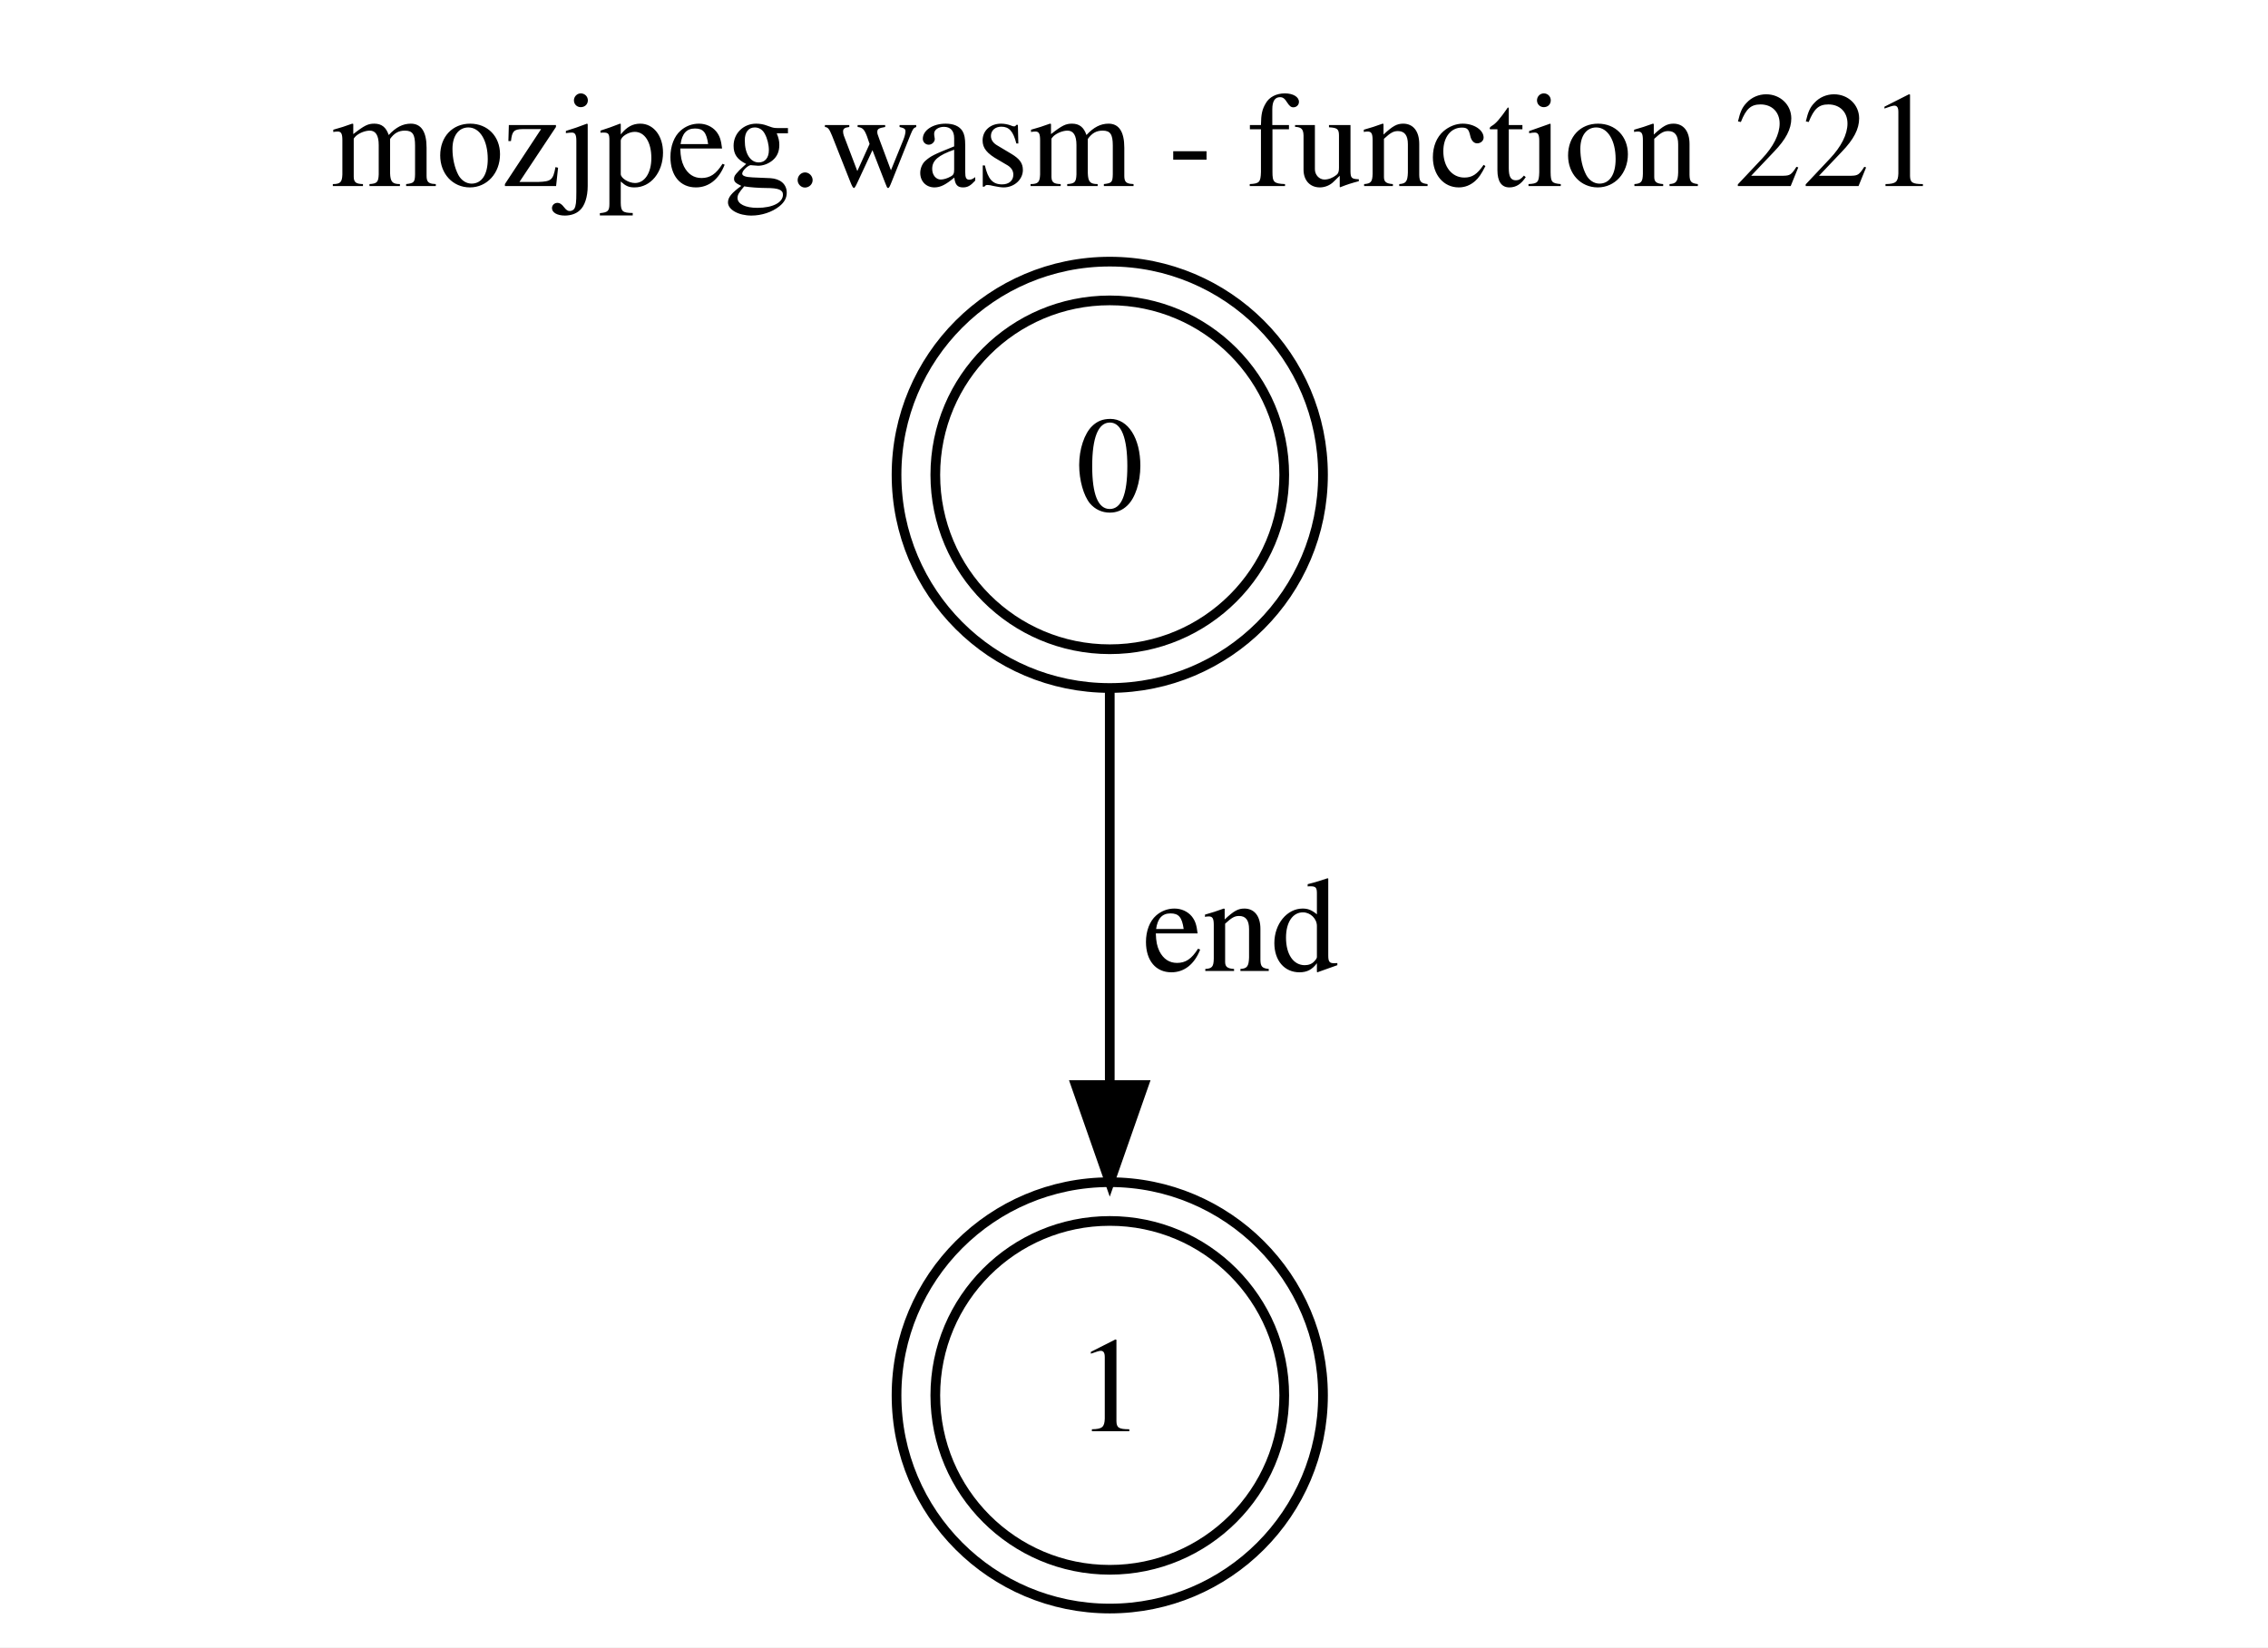
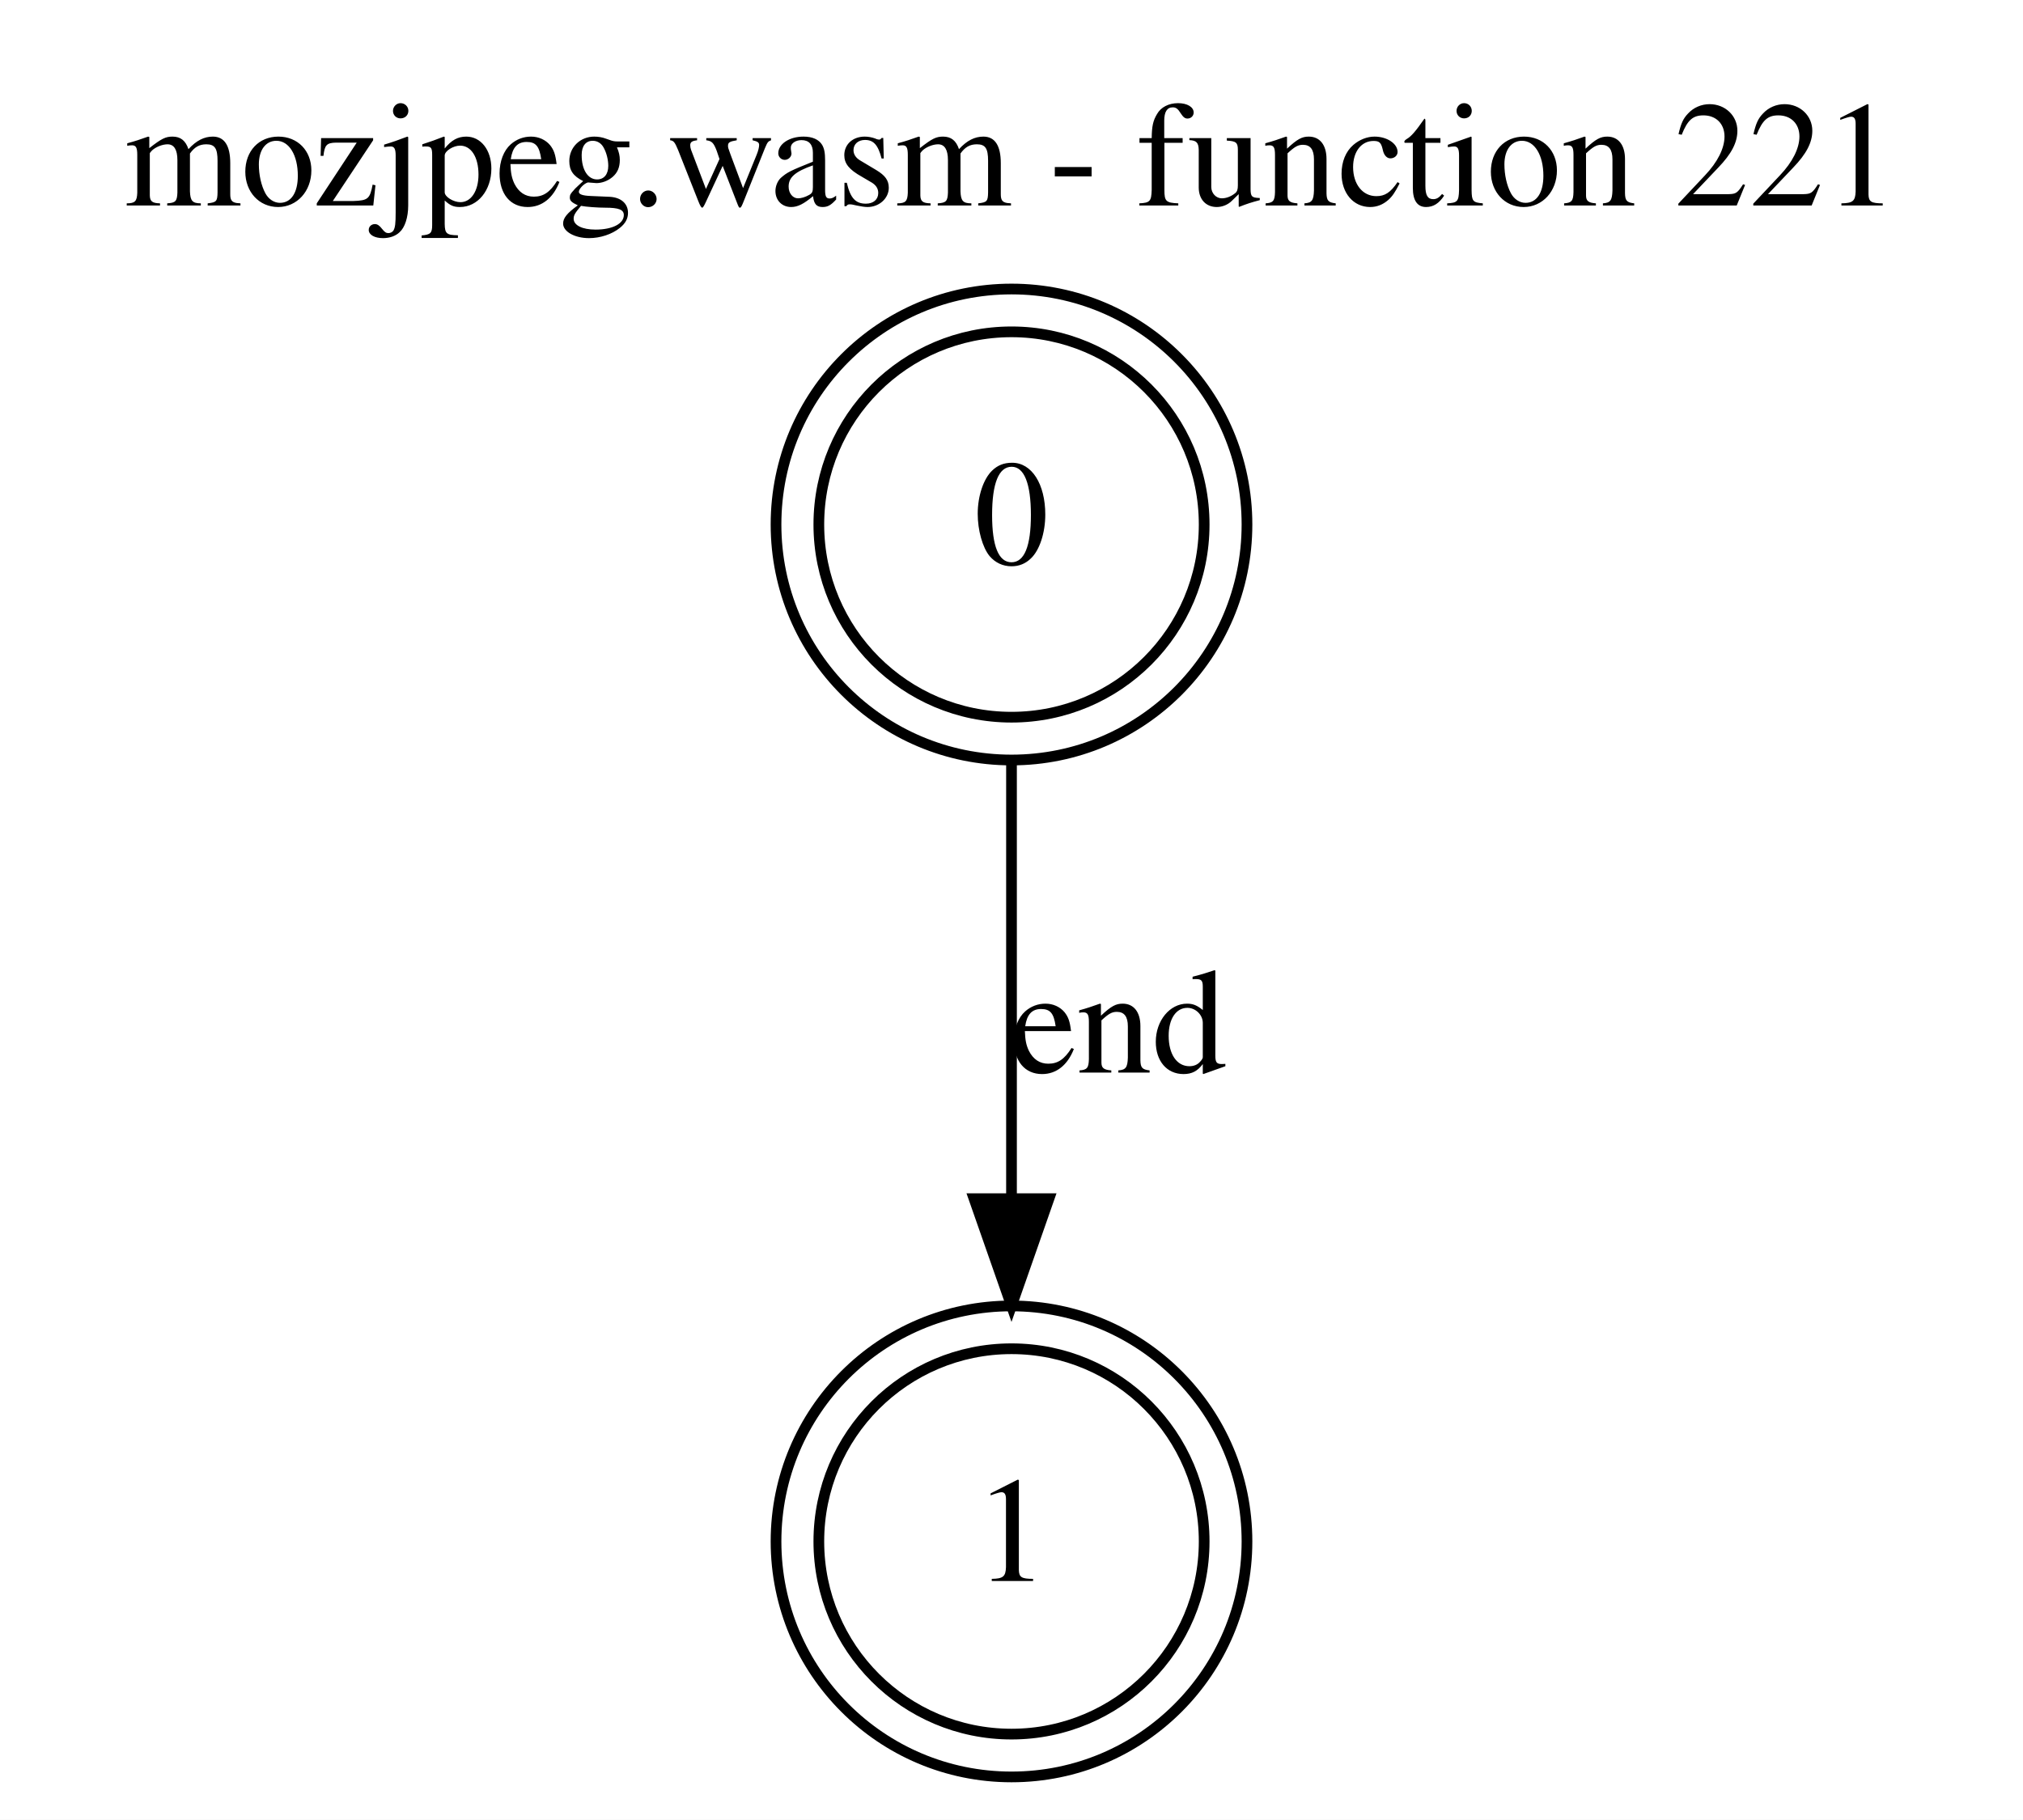
- <svg xmlns="http://www.w3.org/2000/svg" width="234pt" height="170pt" viewBox="0.00 0.00 234.00 170.00">
+ <svg xmlns="http://www.w3.org/2000/svg" width="189pt" height="170pt" viewBox="0.00 0.00 189.00 170.00">
  <g id="graph0" class="graph" transform="scale(1 1) rotate(0) translate(4 166)">
-     <polygon fill="white" stroke="transparent" points="-4,4 -4,-166 230,-166 230,4 -4,4" />
-     <text text-anchor="middle" x="113" y="-146.8" font-family="Times,serif" font-size="14.00">mozjpeg.wasm - function 221</text>
+     <polygon fill="white" stroke="transparent" points="-4,4 -4,-166 185,-166 185,4 -4,4" />
+     <text text-anchor="middle" x="90.5" y="-146.8" font-family="Times,serif" font-size="14.00">mozjpeg.wasm - function 221</text>
    <g id="node1" class="node">
-       <ellipse fill="none" stroke="black" cx="110.5" cy="-117" rx="18" ry="18" />
-       <ellipse fill="none" stroke="black" cx="110.5" cy="-117" rx="22" ry="22" />
-       <text text-anchor="middle" x="110.5" y="-113.3" font-family="Times,serif" font-size="14.00">0</text>
+       <ellipse fill="none" stroke="black" cx="90.5" cy="-117" rx="18" ry="18" />
+       <ellipse fill="none" stroke="black" cx="90.5" cy="-117" rx="22" ry="22" />
+       <text text-anchor="middle" x="90.5" y="-113.3" font-family="Times,serif" font-size="14.00">0</text>
    </g>
    <g id="node2" class="node">
-       <ellipse fill="none" stroke="black" cx="110.5" cy="-22" rx="18" ry="18" />
-       <ellipse fill="none" stroke="black" cx="110.5" cy="-22" rx="22" ry="22" />
-       <text text-anchor="middle" x="110.5" y="-18.3" font-family="Times,serif" font-size="14.00">1</text>
+       <ellipse fill="none" stroke="black" cx="90.5" cy="-22" rx="18" ry="18" />
+       <ellipse fill="none" stroke="black" cx="90.5" cy="-22" rx="22" ry="22" />
+       <text text-anchor="middle" x="90.5" y="-18.3" font-family="Times,serif" font-size="14.00">1</text>
    </g>
    <g id="edge1" class="edge">
-       <path fill="none" stroke="black" d="M110.5,-94.9C110.5,-82.89 110.5,-67.62 110.5,-54.24" />
-       <polygon fill="black" stroke="black" points="114,-54.02 110.5,-44.02 107,-54.02 114,-54.02" />
-       <text text-anchor="middle" x="124" y="-65.8" font-family="Times,serif" font-size="14.00">end</text>
+       <path fill="none" stroke="black" d="M90.5,-94.9C90.5,-82.89 90.5,-67.62 90.5,-54.24" />
+       <polygon fill="black" stroke="black" points="94,-54.02 90.5,-44.02 87,-54.02 94,-54.02" />
+       <text text-anchor="middle" x="100.5" y="-65.8" font-family="Times,serif" font-size="14.00">end</text>
    </g>
  </g>
</svg>
